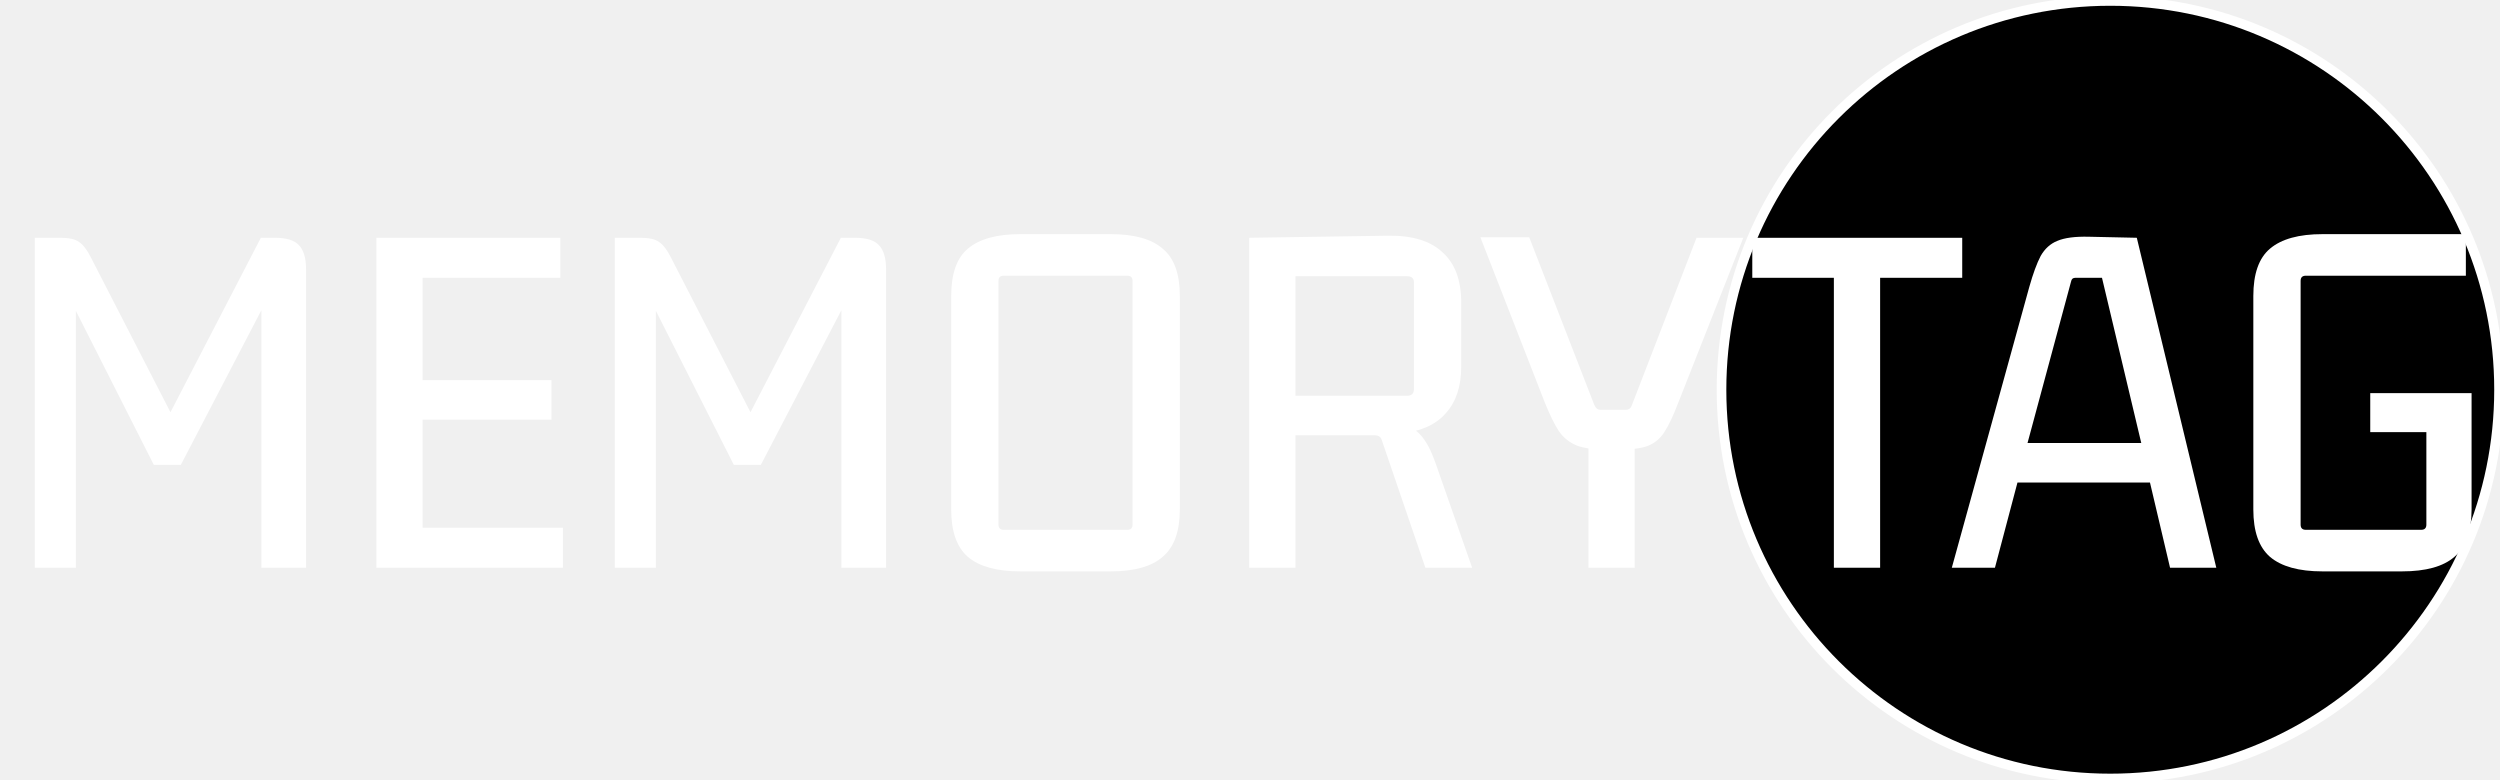
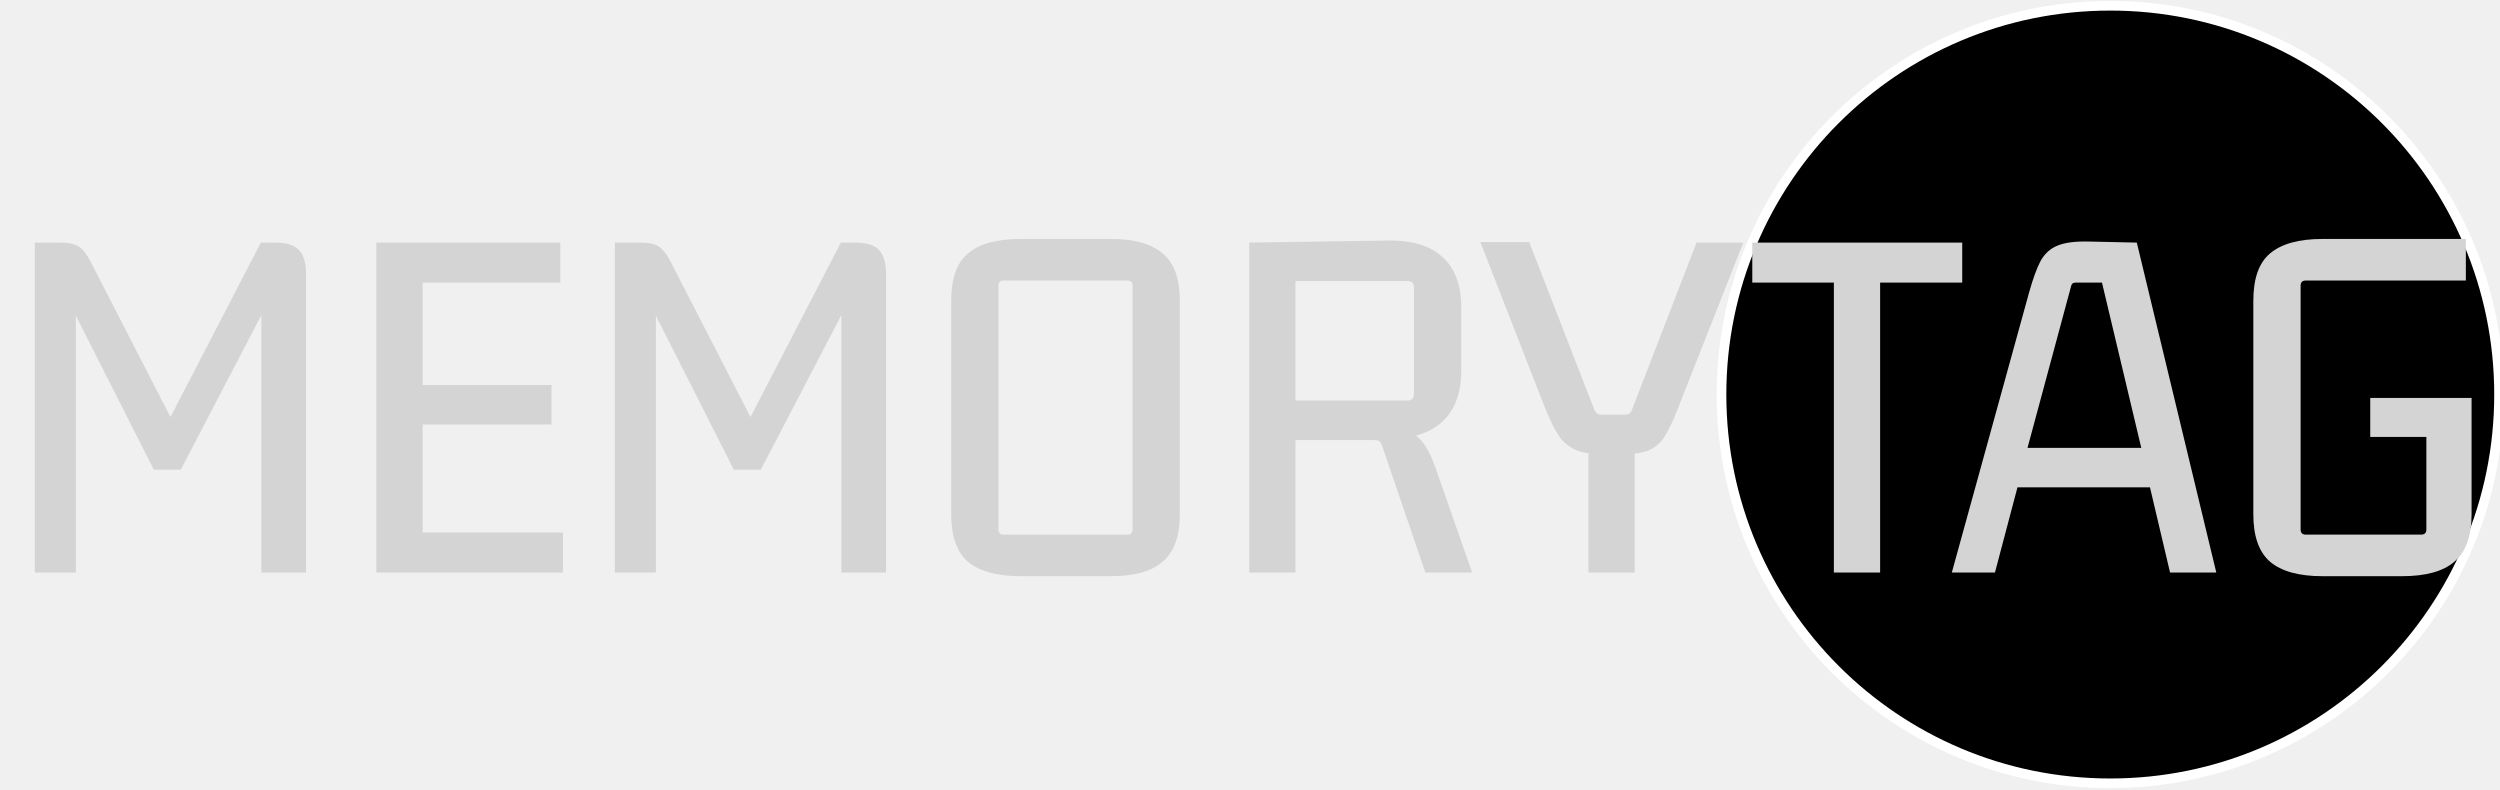
- <svg xmlns="http://www.w3.org/2000/svg" width="1299" height="405" viewBox="0 0 1299 405" fill="none">
+ <svg xmlns="http://www.w3.org/2000/svg" width="1299" height="410" viewBox="0 0 1299 405" fill="none">
  <circle cx="1096.5" cy="202.5" r="202" fill="black" stroke="white" stroke-width="5" />
-   <path d="M1248.05 296.89H1206.74C1194.5 296.89 1185.41 294.37 1179.47 289.33C1173.71 284.29 1170.83 276.1 1170.83 264.76V153.79C1170.83 142.27 1173.71 134.08 1179.47 129.22C1185.41 124.18 1194.5 121.66 1206.74 121.66H1281.26V143.26H1198.1C1196.3 143.26 1195.4 144.16 1195.4 145.96V272.59C1195.4 274.39 1196.3 275.29 1198.1 275.29H1258.04C1259.84 275.29 1260.74 274.39 1260.74 272.59V220.75L1263.44 224.53H1231.58V204.28H1284.23V264.76C1284.23 276.1 1281.26 284.29 1275.32 289.33C1269.56 294.37 1260.47 296.89 1248.05 296.89Z" fill="white" />
-   <path d="M1151.59 295H1127.56L1116.49 248.02L1119.73 250.72H1045.48L1048.99 248.02L1036.57 295H1014.16L1054.39 149.2C1056.37 142.18 1058.35 136.78 1060.33 133C1062.49 129.22 1065.37 126.61 1068.97 125.17C1072.75 123.55 1078.24 122.83 1085.44 123.01L1110.28 123.55L1151.59 295ZM1075.99 146.77L1052.77 232.9L1050.61 230.2H1115.41L1113.25 232.9L1092.19 144.34H1078.69C1077.79 144.34 1077.16 144.52 1076.8 144.88C1076.44 145.24 1076.17 145.87 1075.99 146.77Z" fill="white" />
-   <path d="M976.91 295H952.88V140.56L956.93 144.34H910.49V123.55H1019.57V144.34H973.13L976.91 140.56V295Z" fill="white" />
-   <path d="M848.04 210.22L881.52 123.55H905.82L872.07 209.14C869.55 215.8 867.12 220.93 864.78 224.53C862.62 227.95 859.65 230.38 855.87 231.82C852.27 233.08 846.87 233.71 839.67 233.71H835.89C828.87 233.71 823.38 232.99 819.42 231.55C815.46 229.93 812.31 227.41 809.97 223.99C807.63 220.39 805.2 215.44 802.68 209.14L769.2 123.28H794.58L828.33 210.22C829.05 212.02 830.13 212.92 831.57 212.92H844.8C846.42 212.92 847.5 212.02 848.04 210.22ZM849.39 295H825.36V219.13H849.39V295Z" fill="white" />
-   <path d="M673.125 295H649.095V123.55L721.185 122.47C733.785 122.29 743.235 125.17 749.535 131.11C756.015 136.87 759.255 145.6 759.255 157.3V190.51C759.255 200.77 756.555 208.87 751.155 214.81C745.935 220.75 738.015 224.26 727.395 225.34L727.665 220.21C732.345 221.29 735.945 223.36 738.465 226.42C741.165 229.48 743.595 234.07 745.755 240.19L764.925 295H740.625L718.215 229.39C717.855 228.13 717.405 227.32 716.865 226.96C716.325 226.42 715.335 226.15 713.895 226.15H667.995L673.125 221.56V295ZM673.125 138.67V209.95L669.075 205.63H731.175C733.515 205.63 734.685 204.46 734.685 202.12V146.77C734.685 144.61 733.515 143.53 731.175 143.53H669.345L673.125 138.67Z" fill="white" />
-   <path d="M585.773 143.26H521.513C519.713 143.26 518.813 144.16 518.813 145.96V272.59C518.813 274.39 519.713 275.29 521.513 275.29H585.773C587.573 275.29 588.473 274.39 588.473 272.59V145.96C588.473 144.16 587.573 143.26 585.773 143.26ZM494.243 264.76V153.79C494.243 142.27 497.123 134.08 502.883 129.22C508.823 124.18 517.913 121.66 530.153 121.66H577.133C589.373 121.66 598.373 124.18 604.133 129.22C610.073 134.08 613.043 142.27 613.043 153.79V264.76C613.043 276.1 610.073 284.29 604.133 289.33C598.373 294.37 589.373 296.89 577.133 296.89H530.153C517.913 296.89 508.823 294.37 502.883 289.33C497.123 284.29 494.243 276.1 494.243 264.76Z" fill="white" />
-   <path d="M444.207 123.55C450.147 123.55 454.287 124.81 456.627 127.33C459.147 129.85 460.407 134.08 460.407 140.02V295H437.187V150.82H442.587L395.337 241.54H381.297L336.747 153.52H340.797V295H319.467V123.55H332.697C337.197 123.55 340.437 124.27 342.417 125.71C344.577 127.15 346.647 129.85 348.627 133.81L393.177 220.48H386.697L436.917 123.55H444.207Z" fill="white" />
-   <path d="M292.496 295H195.566V123.55H291.146V144.34H215.546L219.596 140.56V201.31L215.546 197.53H286.556V218.05H215.546L219.596 214.27V277.99L215.546 274.21H292.496V295Z" fill="white" />
-   <path d="M142.83 123.55C148.77 123.55 152.91 124.81 155.25 127.33C157.77 129.85 159.03 134.08 159.03 140.02V295H135.81V150.82H141.21L93.96 241.54H79.92L35.37 153.52H39.42V295H18.09V123.55H31.32C35.82 123.55 39.06 124.27 41.04 125.71C43.2 127.15 45.27 129.85 47.25 133.81L91.8 220.48H85.32L135.54 123.55H142.83Z" fill="white" />
+   <path d="M1248.05 296.89H1206.74C1194.5 296.89 1185.41 294.37 1179.47 289.33C1173.71 284.29 1170.83 276.1 1170.83 264.76V153.79C1170.83 142.27 1173.71 134.08 1179.47 129.22C1185.41 124.18 1194.5 121.66 1206.74 121.66H1281.26V143.26H1198.1C1196.3 143.26 1195.4 144.16 1195.4 145.96V272.59C1195.4 274.39 1196.3 275.29 1198.1 275.29H1258.04C1259.84 275.29 1260.74 274.39 1260.74 272.59V220.75L1263.44 224.53H1231.58V204.28H1284.23V264.76C1284.23 276.1 1281.26 284.29 1275.32 289.33C1269.56 294.37 1260.47 296.89 1248.05 296.89Z" fill="#d4d4d4" />
+   <path d="M1151.59 295H1127.56L1116.49 248.02L1119.73 250.72H1045.48L1048.99 248.02L1036.57 295H1014.16L1054.39 149.2C1056.37 142.18 1058.35 136.78 1060.33 133C1062.49 129.22 1065.37 126.61 1068.97 125.17C1072.75 123.55 1078.24 122.83 1085.44 123.01L1110.28 123.55L1151.59 295ZM1075.99 146.77L1052.77 232.9L1050.61 230.2H1115.41L1113.25 232.9L1092.19 144.34H1078.69C1077.79 144.34 1077.16 144.52 1076.8 144.88C1076.44 145.24 1076.17 145.87 1075.99 146.77Z" fill="#d4d4d4" />
+   <path d="M976.91 295H952.88V140.56L956.93 144.34H910.49V123.55H1019.57V144.34H973.13L976.91 140.56V295Z" fill="#d4d4d4" />
+   <path d="M848.04 210.22L881.52 123.55H905.82L872.07 209.14C869.55 215.8 867.12 220.93 864.78 224.53C862.62 227.95 859.65 230.38 855.87 231.82C852.27 233.08 846.87 233.71 839.67 233.71H835.89C828.87 233.71 823.38 232.99 819.42 231.55C815.46 229.93 812.31 227.41 809.97 223.99C807.63 220.39 805.2 215.44 802.68 209.14L769.2 123.28H794.58L828.33 210.22C829.05 212.02 830.13 212.92 831.57 212.92H844.8C846.42 212.92 847.5 212.02 848.04 210.22ZM849.39 295H825.36V219.13H849.39V295Z" fill="#d4d4d4" />
+   <path d="M673.125 295H649.095V123.55L721.185 122.47C733.785 122.29 743.235 125.17 749.535 131.11C756.015 136.87 759.255 145.6 759.255 157.3V190.51C759.255 200.77 756.555 208.87 751.155 214.81C745.935 220.75 738.015 224.26 727.395 225.34L727.665 220.21C732.345 221.29 735.945 223.36 738.465 226.42C741.165 229.48 743.595 234.07 745.755 240.19L764.925 295H740.625L718.215 229.39C717.855 228.13 717.405 227.32 716.865 226.96C716.325 226.42 715.335 226.15 713.895 226.15H667.995L673.125 221.56V295ZM673.125 138.67V209.95L669.075 205.63H731.175C733.515 205.63 734.685 204.46 734.685 202.12V146.77C734.685 144.61 733.515 143.53 731.175 143.53H669.345L673.125 138.67Z" fill="#d4d4d4" />
+   <path d="M585.773 143.26H521.513C519.713 143.26 518.813 144.16 518.813 145.96V272.59C518.813 274.39 519.713 275.29 521.513 275.29H585.773C587.573 275.29 588.473 274.39 588.473 272.59V145.96C588.473 144.16 587.573 143.26 585.773 143.26ZM494.243 264.76V153.79C494.243 142.27 497.123 134.08 502.883 129.22C508.823 124.18 517.913 121.66 530.153 121.66H577.133C589.373 121.66 598.373 124.18 604.133 129.22C610.073 134.08 613.043 142.27 613.043 153.79V264.76C613.043 276.1 610.073 284.29 604.133 289.33C598.373 294.37 589.373 296.89 577.133 296.89H530.153C517.913 296.89 508.823 294.37 502.883 289.33C497.123 284.29 494.243 276.1 494.243 264.76Z" fill="#d4d4d4" />
+   <path d="M444.207 123.55C450.147 123.55 454.287 124.81 456.627 127.33C459.147 129.85 460.407 134.08 460.407 140.02V295H437.187V150.82H442.587L395.337 241.54H381.297L336.747 153.52H340.797V295H319.467V123.55H332.697C337.197 123.55 340.437 124.27 342.417 125.71C344.577 127.15 346.647 129.85 348.627 133.81L393.177 220.48H386.697L436.917 123.55H444.207Z" fill="#d4d4d4" />
+   <path d="M292.496 295H195.566V123.55H291.146V144.34H215.546L219.596 140.56V201.31L215.546 197.53H286.556V218.05H215.546L219.596 214.27V277.99L215.546 274.21H292.496V295Z" fill="#d4d4d4" />
+   <path d="M142.83 123.55C148.77 123.55 152.91 124.81 155.25 127.33C157.77 129.85 159.03 134.08 159.03 140.02V295H135.81V150.82H141.21L93.96 241.54H79.92L35.37 153.52H39.42V295H18.09V123.55H31.32C35.82 123.55 39.06 124.27 41.04 125.71C43.2 127.15 45.27 129.85 47.25 133.81L91.8 220.48H85.32L135.54 123.55H142.83Z" fill="#d4d4d4" />
</svg>
